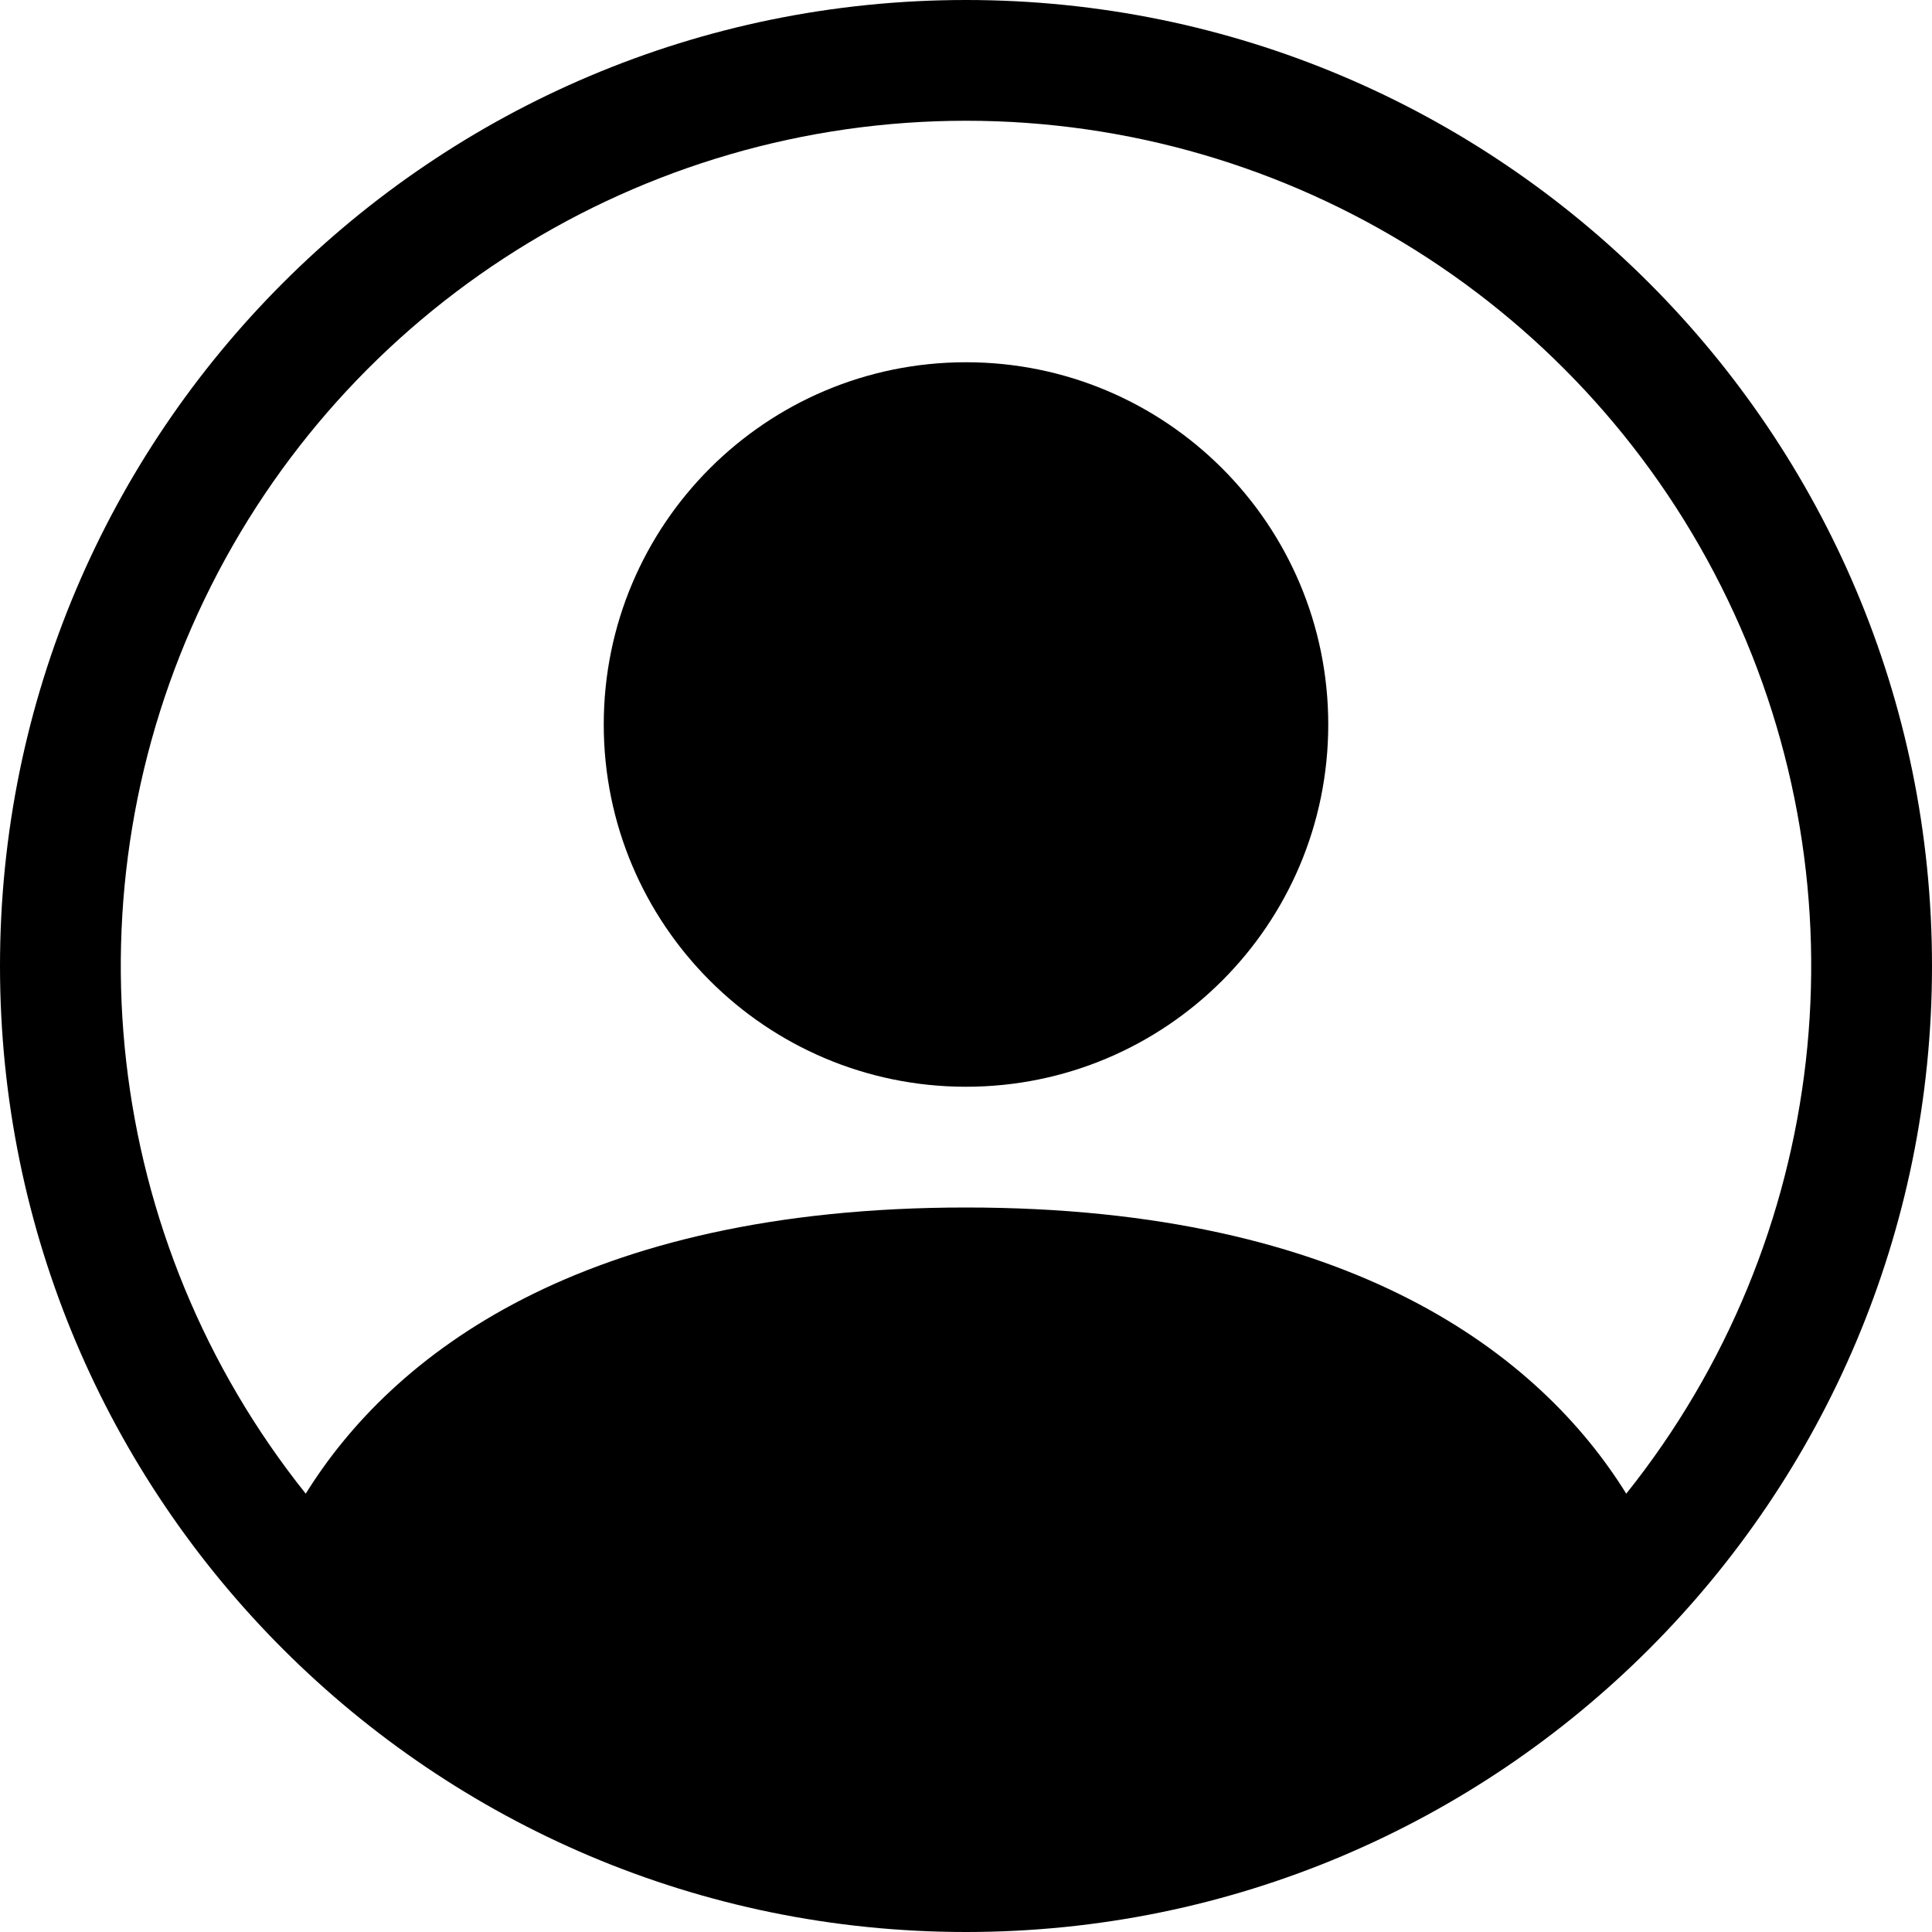
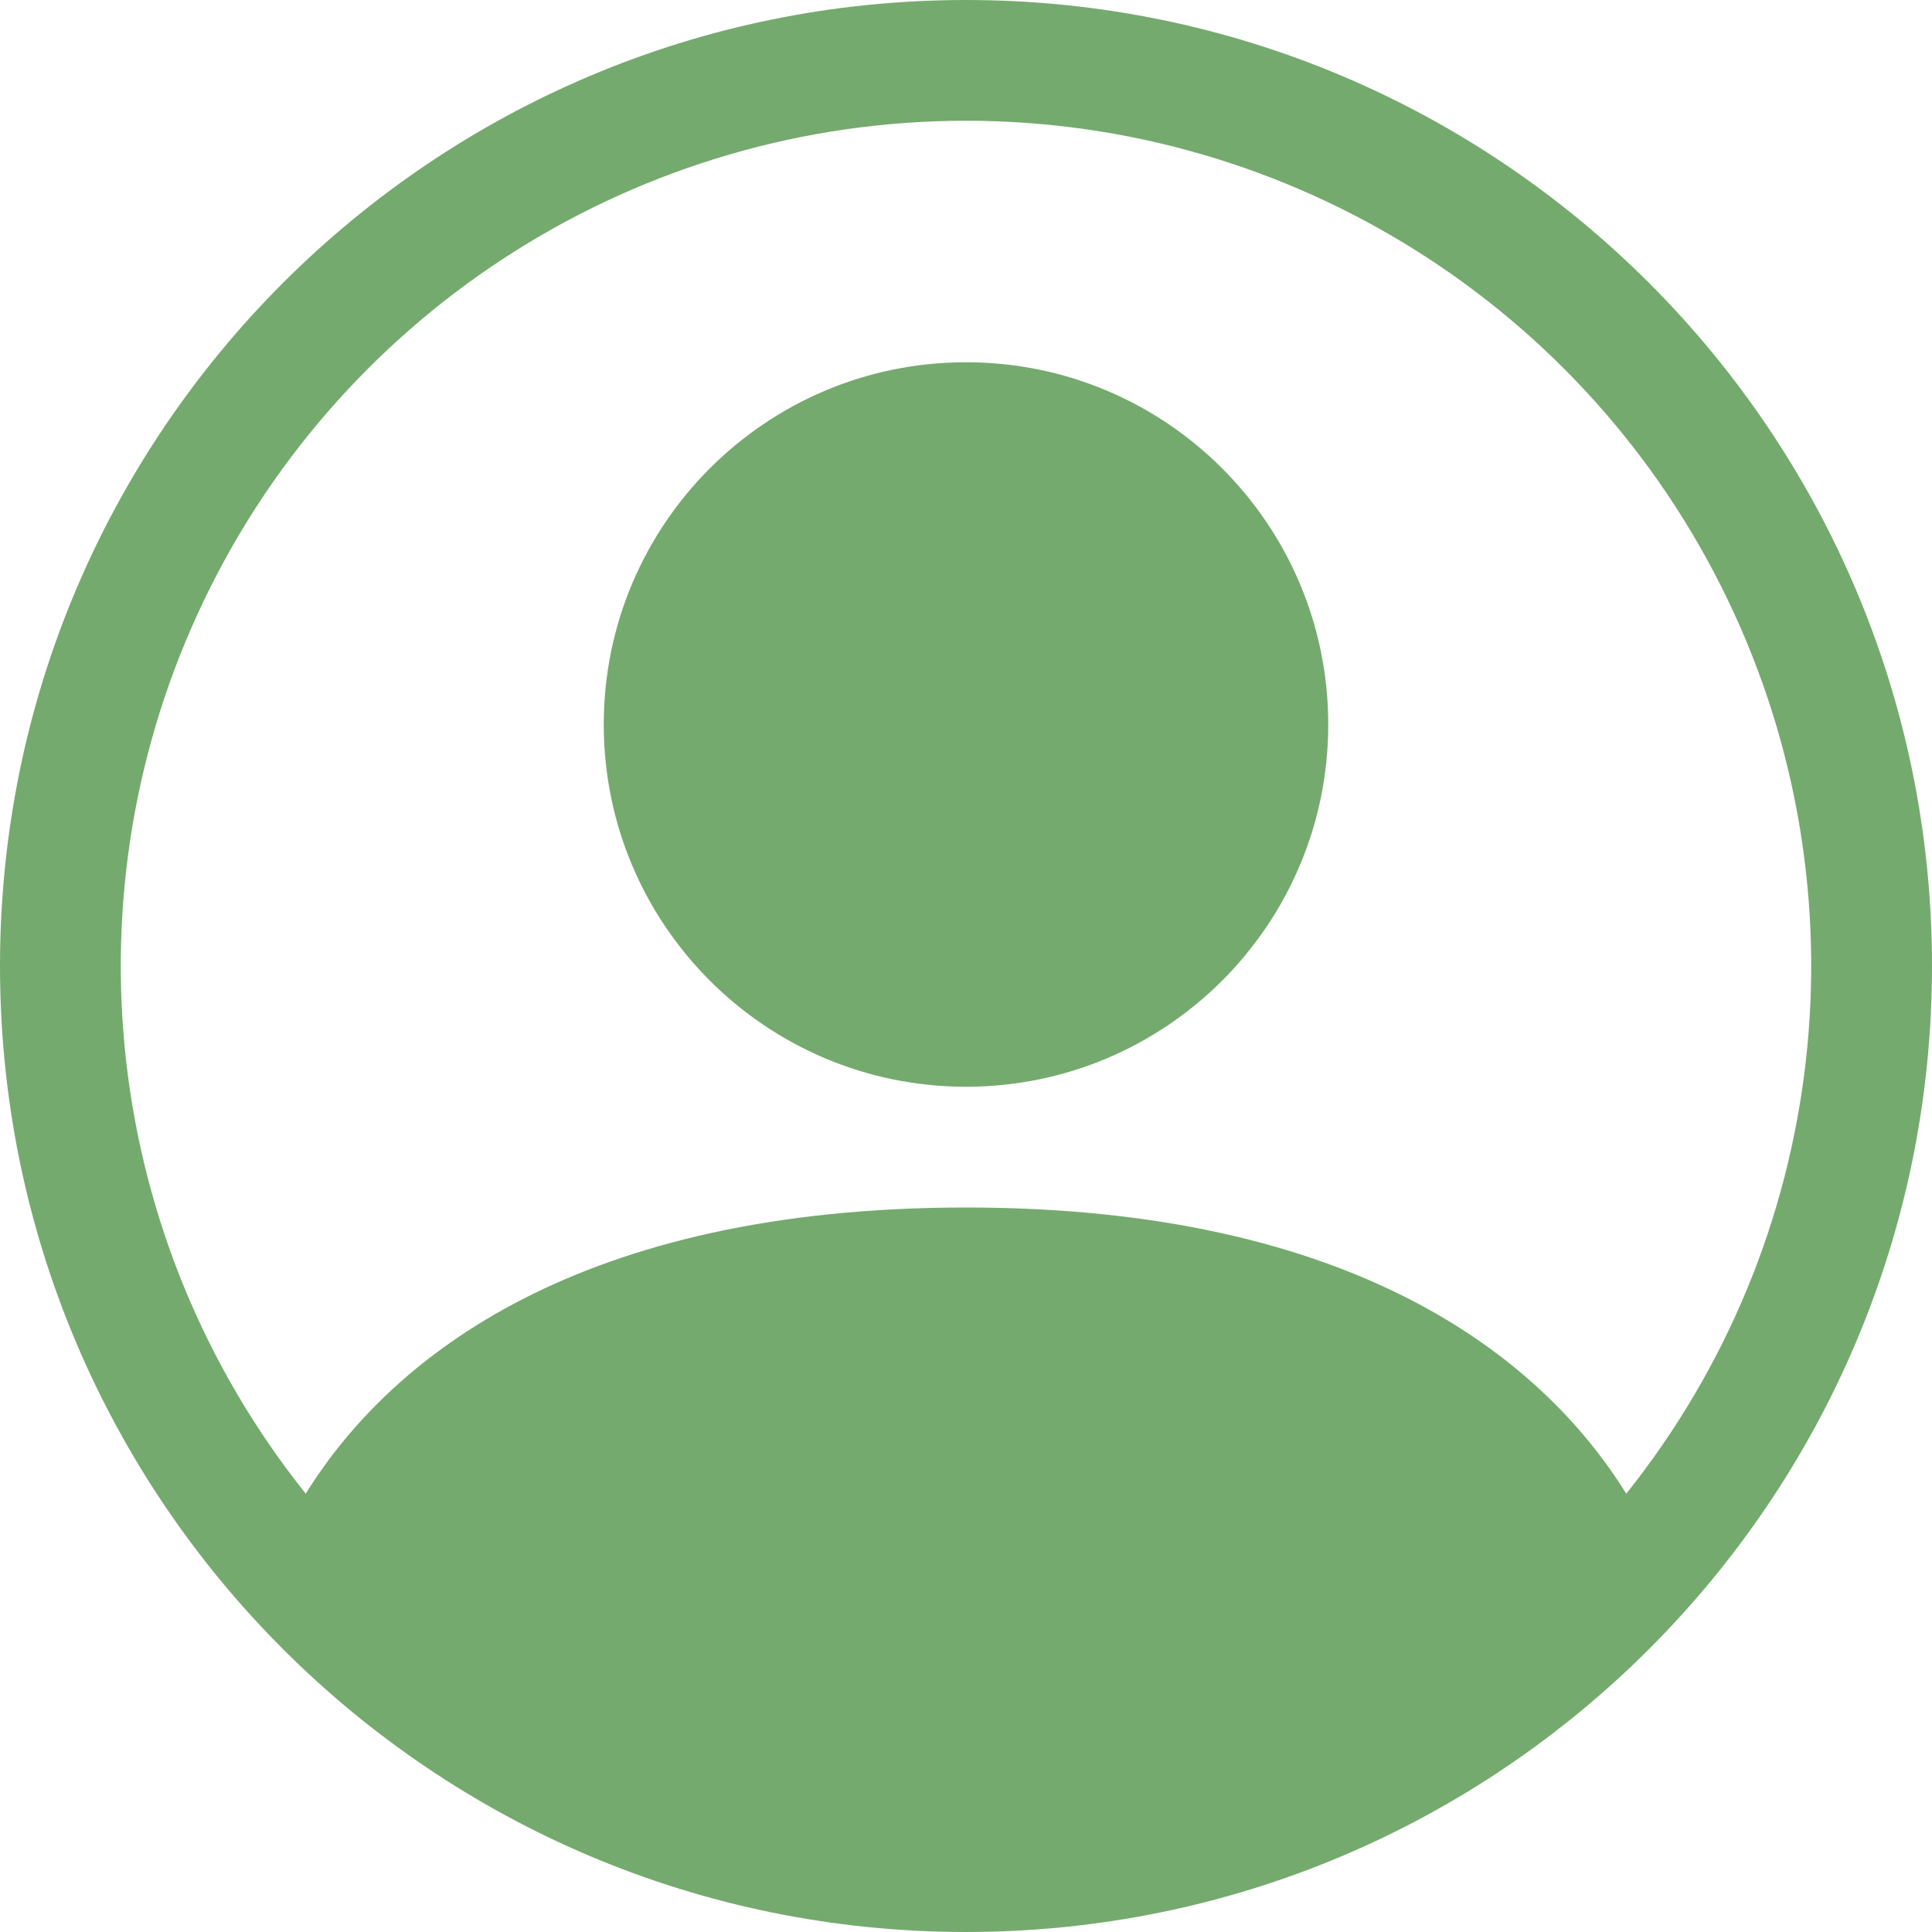
- <svg xmlns="http://www.w3.org/2000/svg" width="16" height="16" fill="currentColor" class="bi bi-person-circle" viewBox="0 0 16 16">
+ <svg xmlns="http://www.w3.org/2000/svg" width="16" height="16" fill="#75aa6e" class="bi bi-person-circle" viewBox="0 0 16 16">
  <path d="M11 6a3 3 0 1 1-6 0 3 3 0 0 1 6 0" />
  <path fill-rule="evenodd" d="M0 8a8 8 0 1 1 16 0A8 8 0 0 1 0 8m8-7a7 7 0 0 0-5.468 11.37C3.242 11.226 4.805 10 8 10s4.757 1.225 5.468 2.37A7 7 0 0 0 8 1" />
</svg>
